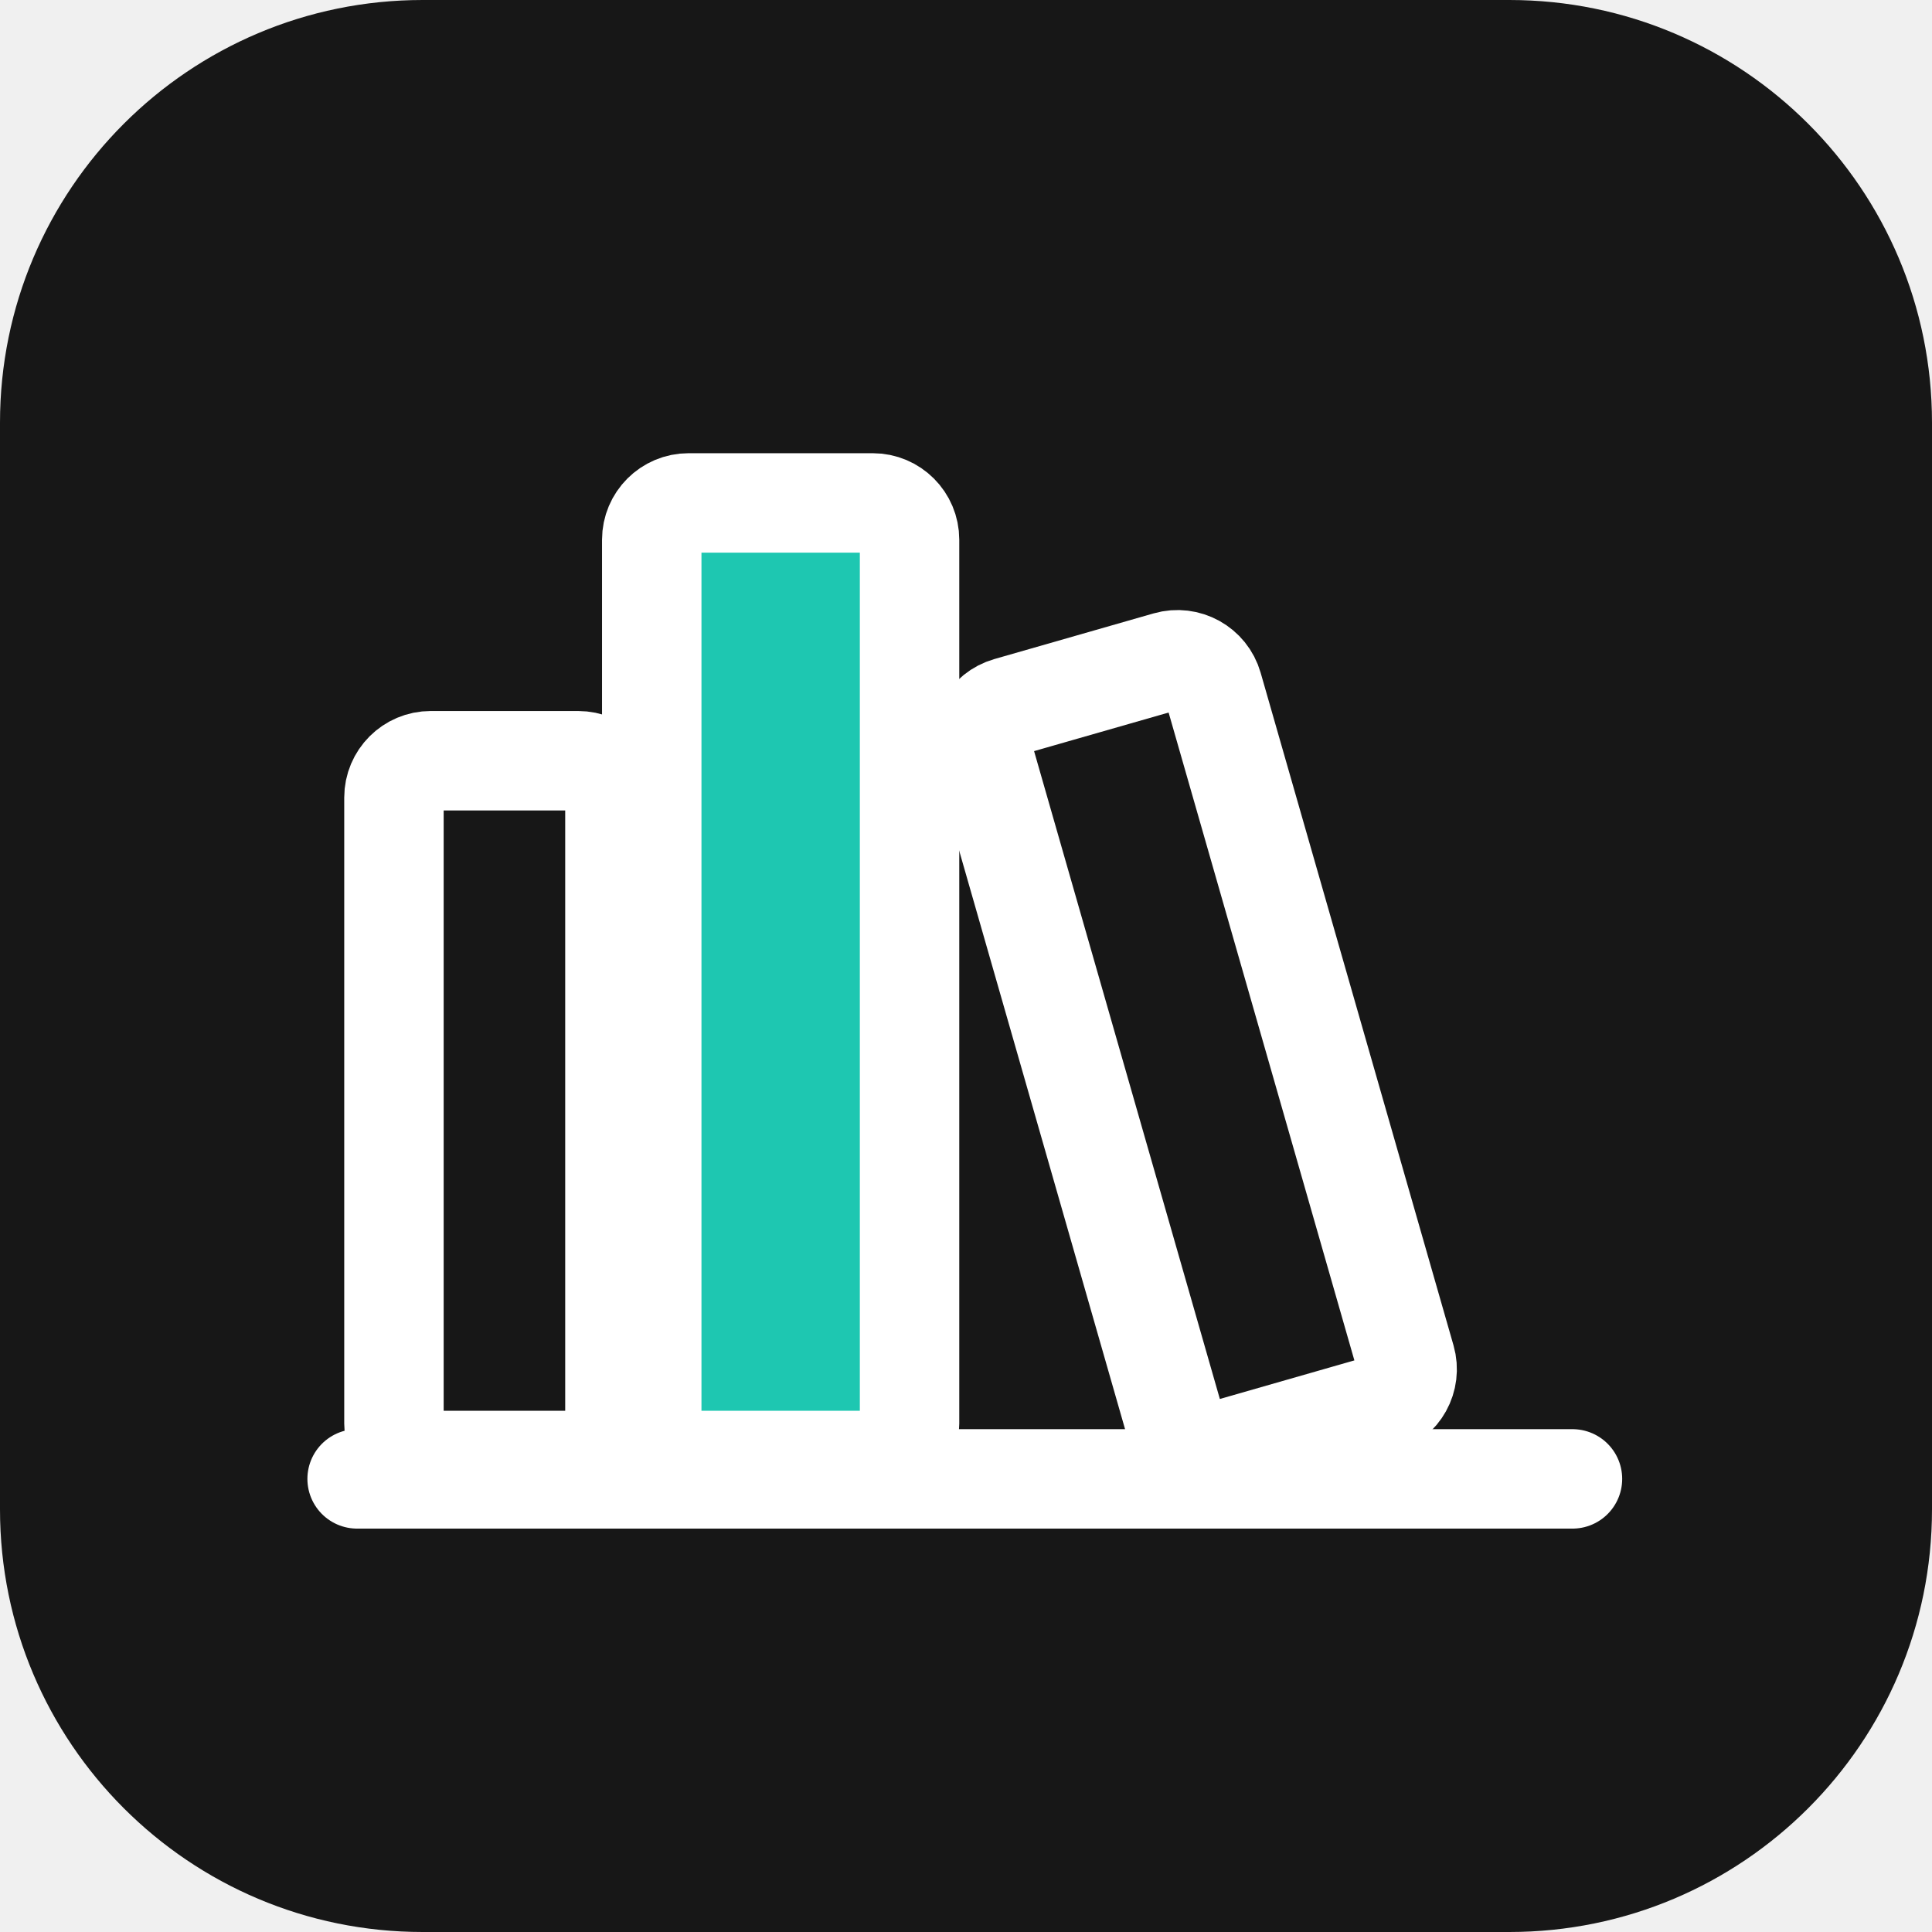
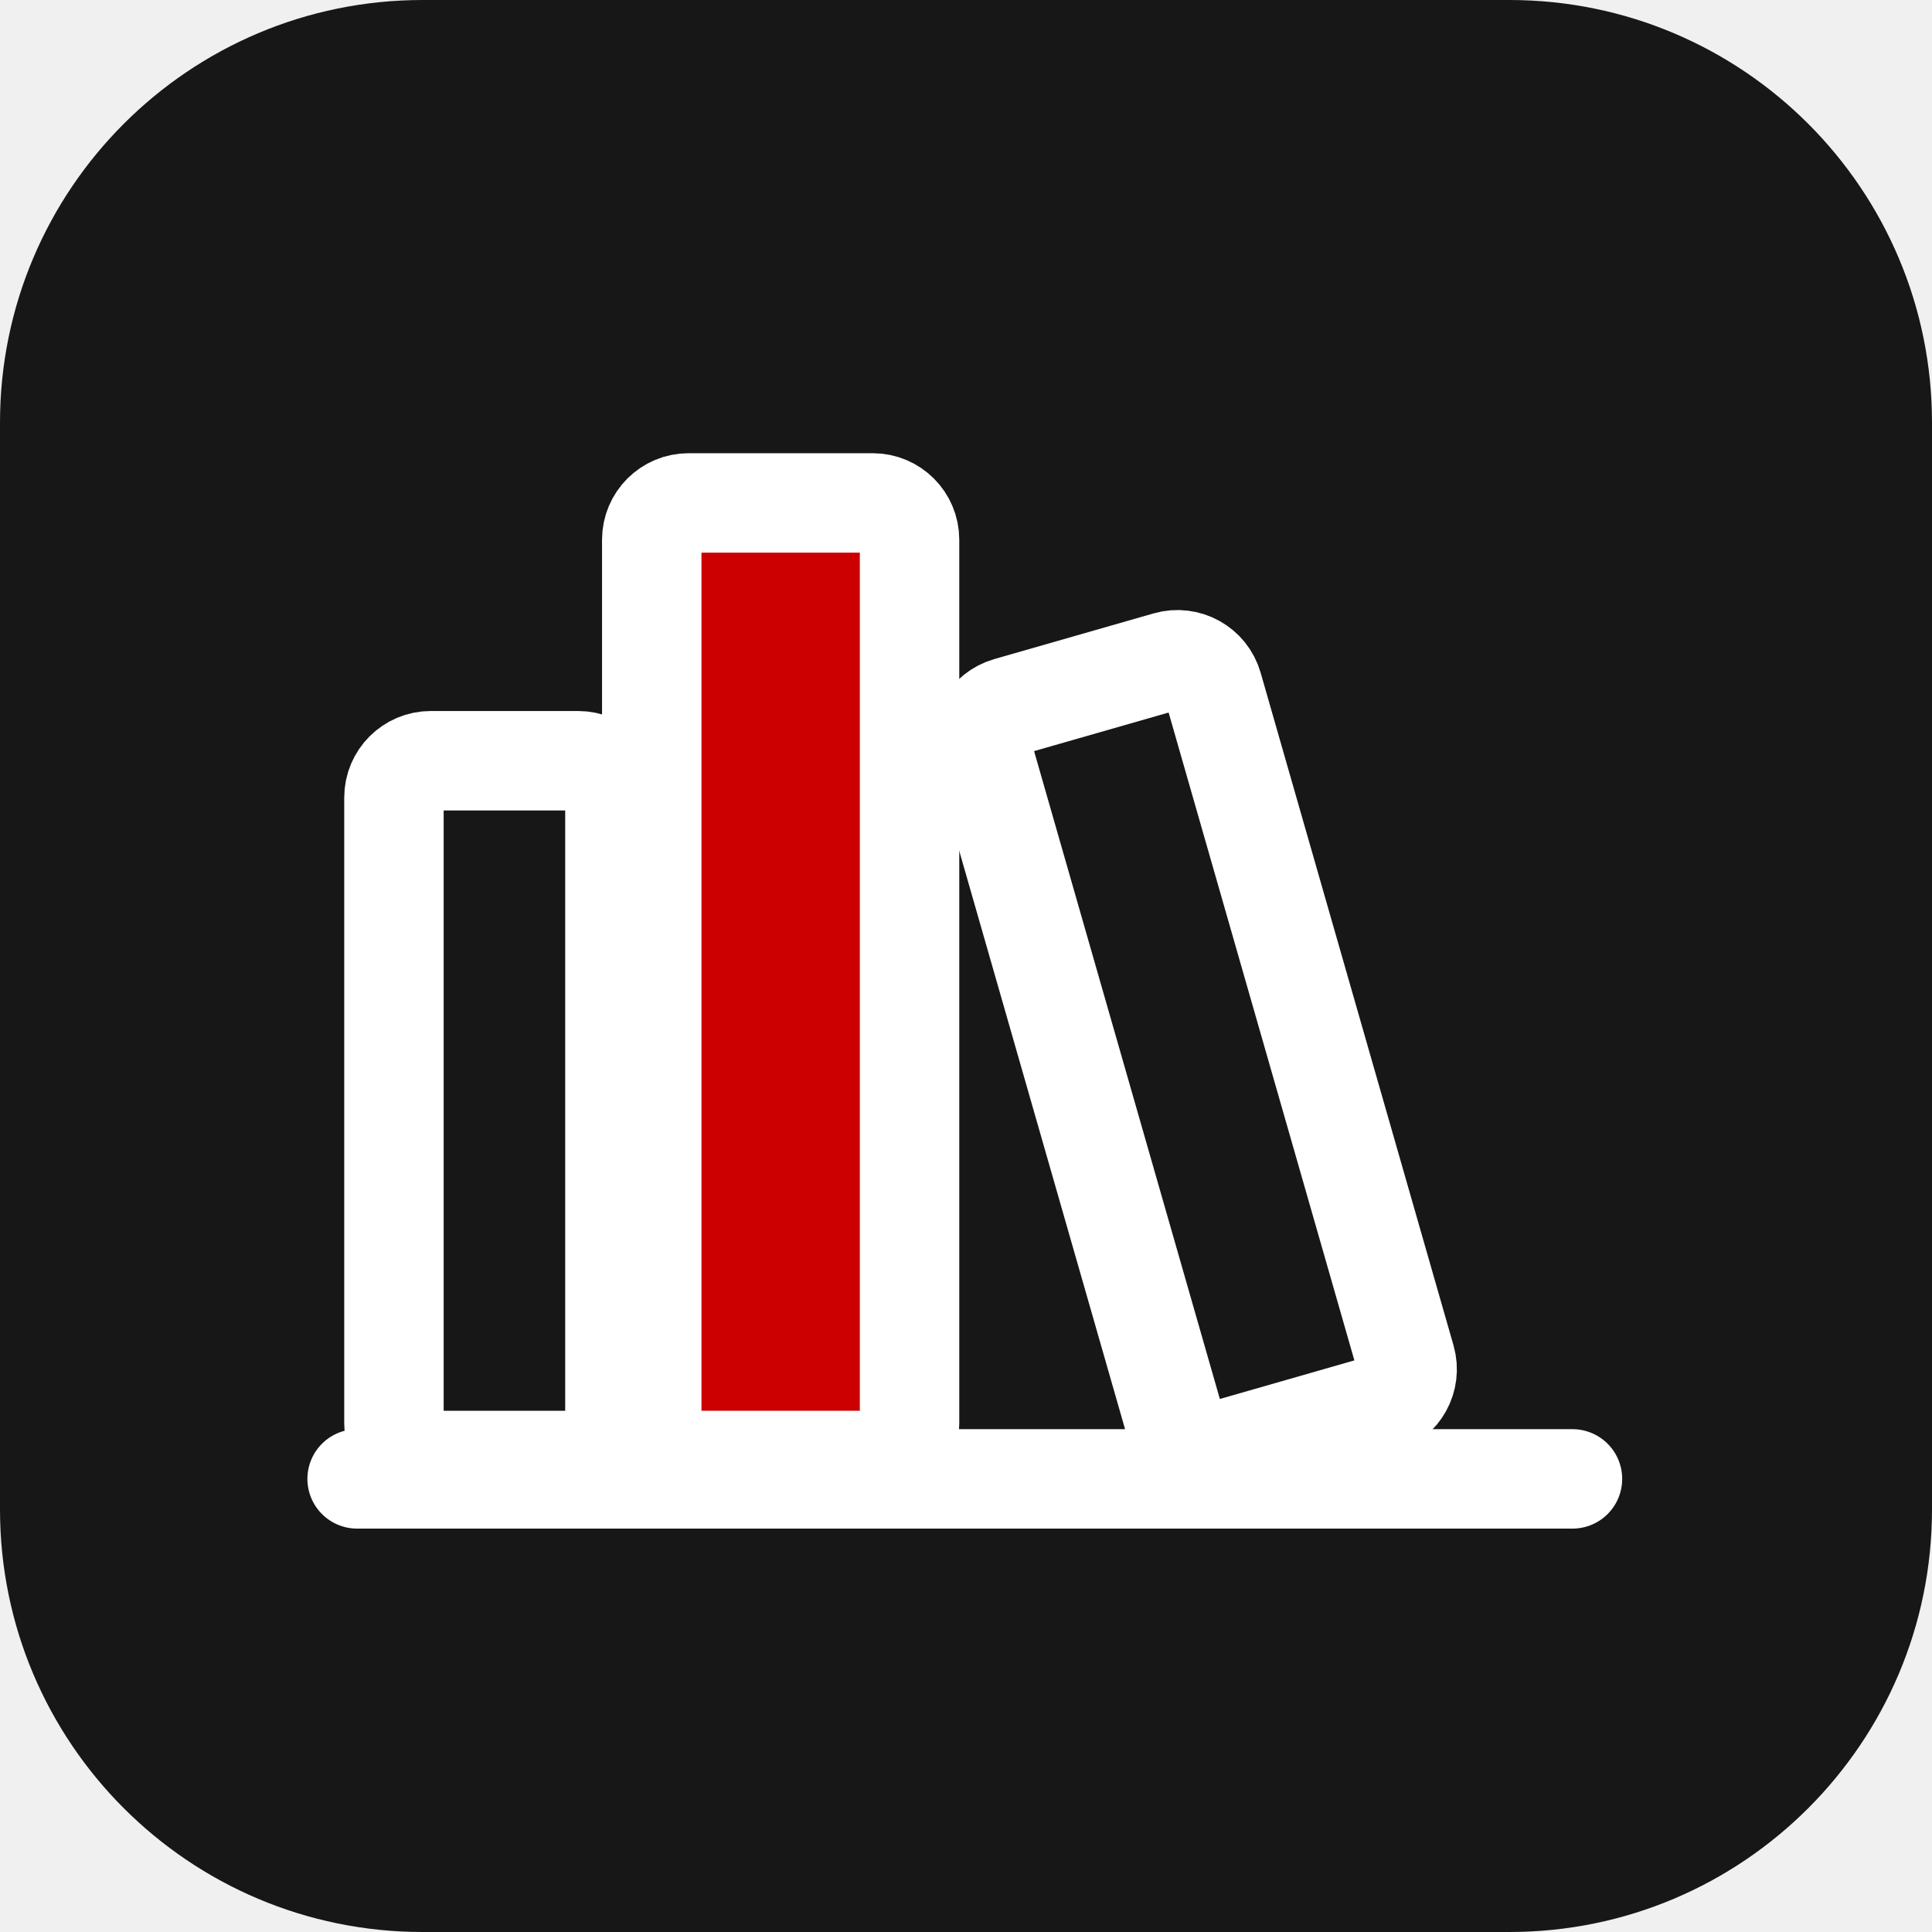
<svg xmlns="http://www.w3.org/2000/svg" viewBox="0 0 32 32">
  <rect width="32" height="32" rx="7" fill="#171717" />
  <g transform="translate(5 6.5) scale(1.22)" stroke="#ffffff" stroke-width="1.35" stroke-linejoin="round">
    <rect x="1.25" y="5" width="3" height="9.5" rx="0.5" fill="none" />
-     <rect x="4.75" y="1.5" width="3.5" height="13" rx="0.5" fill="#1ec7b1" />
+     <rect x="4.75" y="1.5" width="3.5" height="13" rx="0.5" fill="#cc0000" />
    <rect x="12" y="4" width="3.25" height="10.5" rx="0.5" fill="none" transform="rotate(-16 12 14.5)" />
    <path d="M0.75 14.75h16.5" stroke-linecap="round" />
  </g>
</svg>
